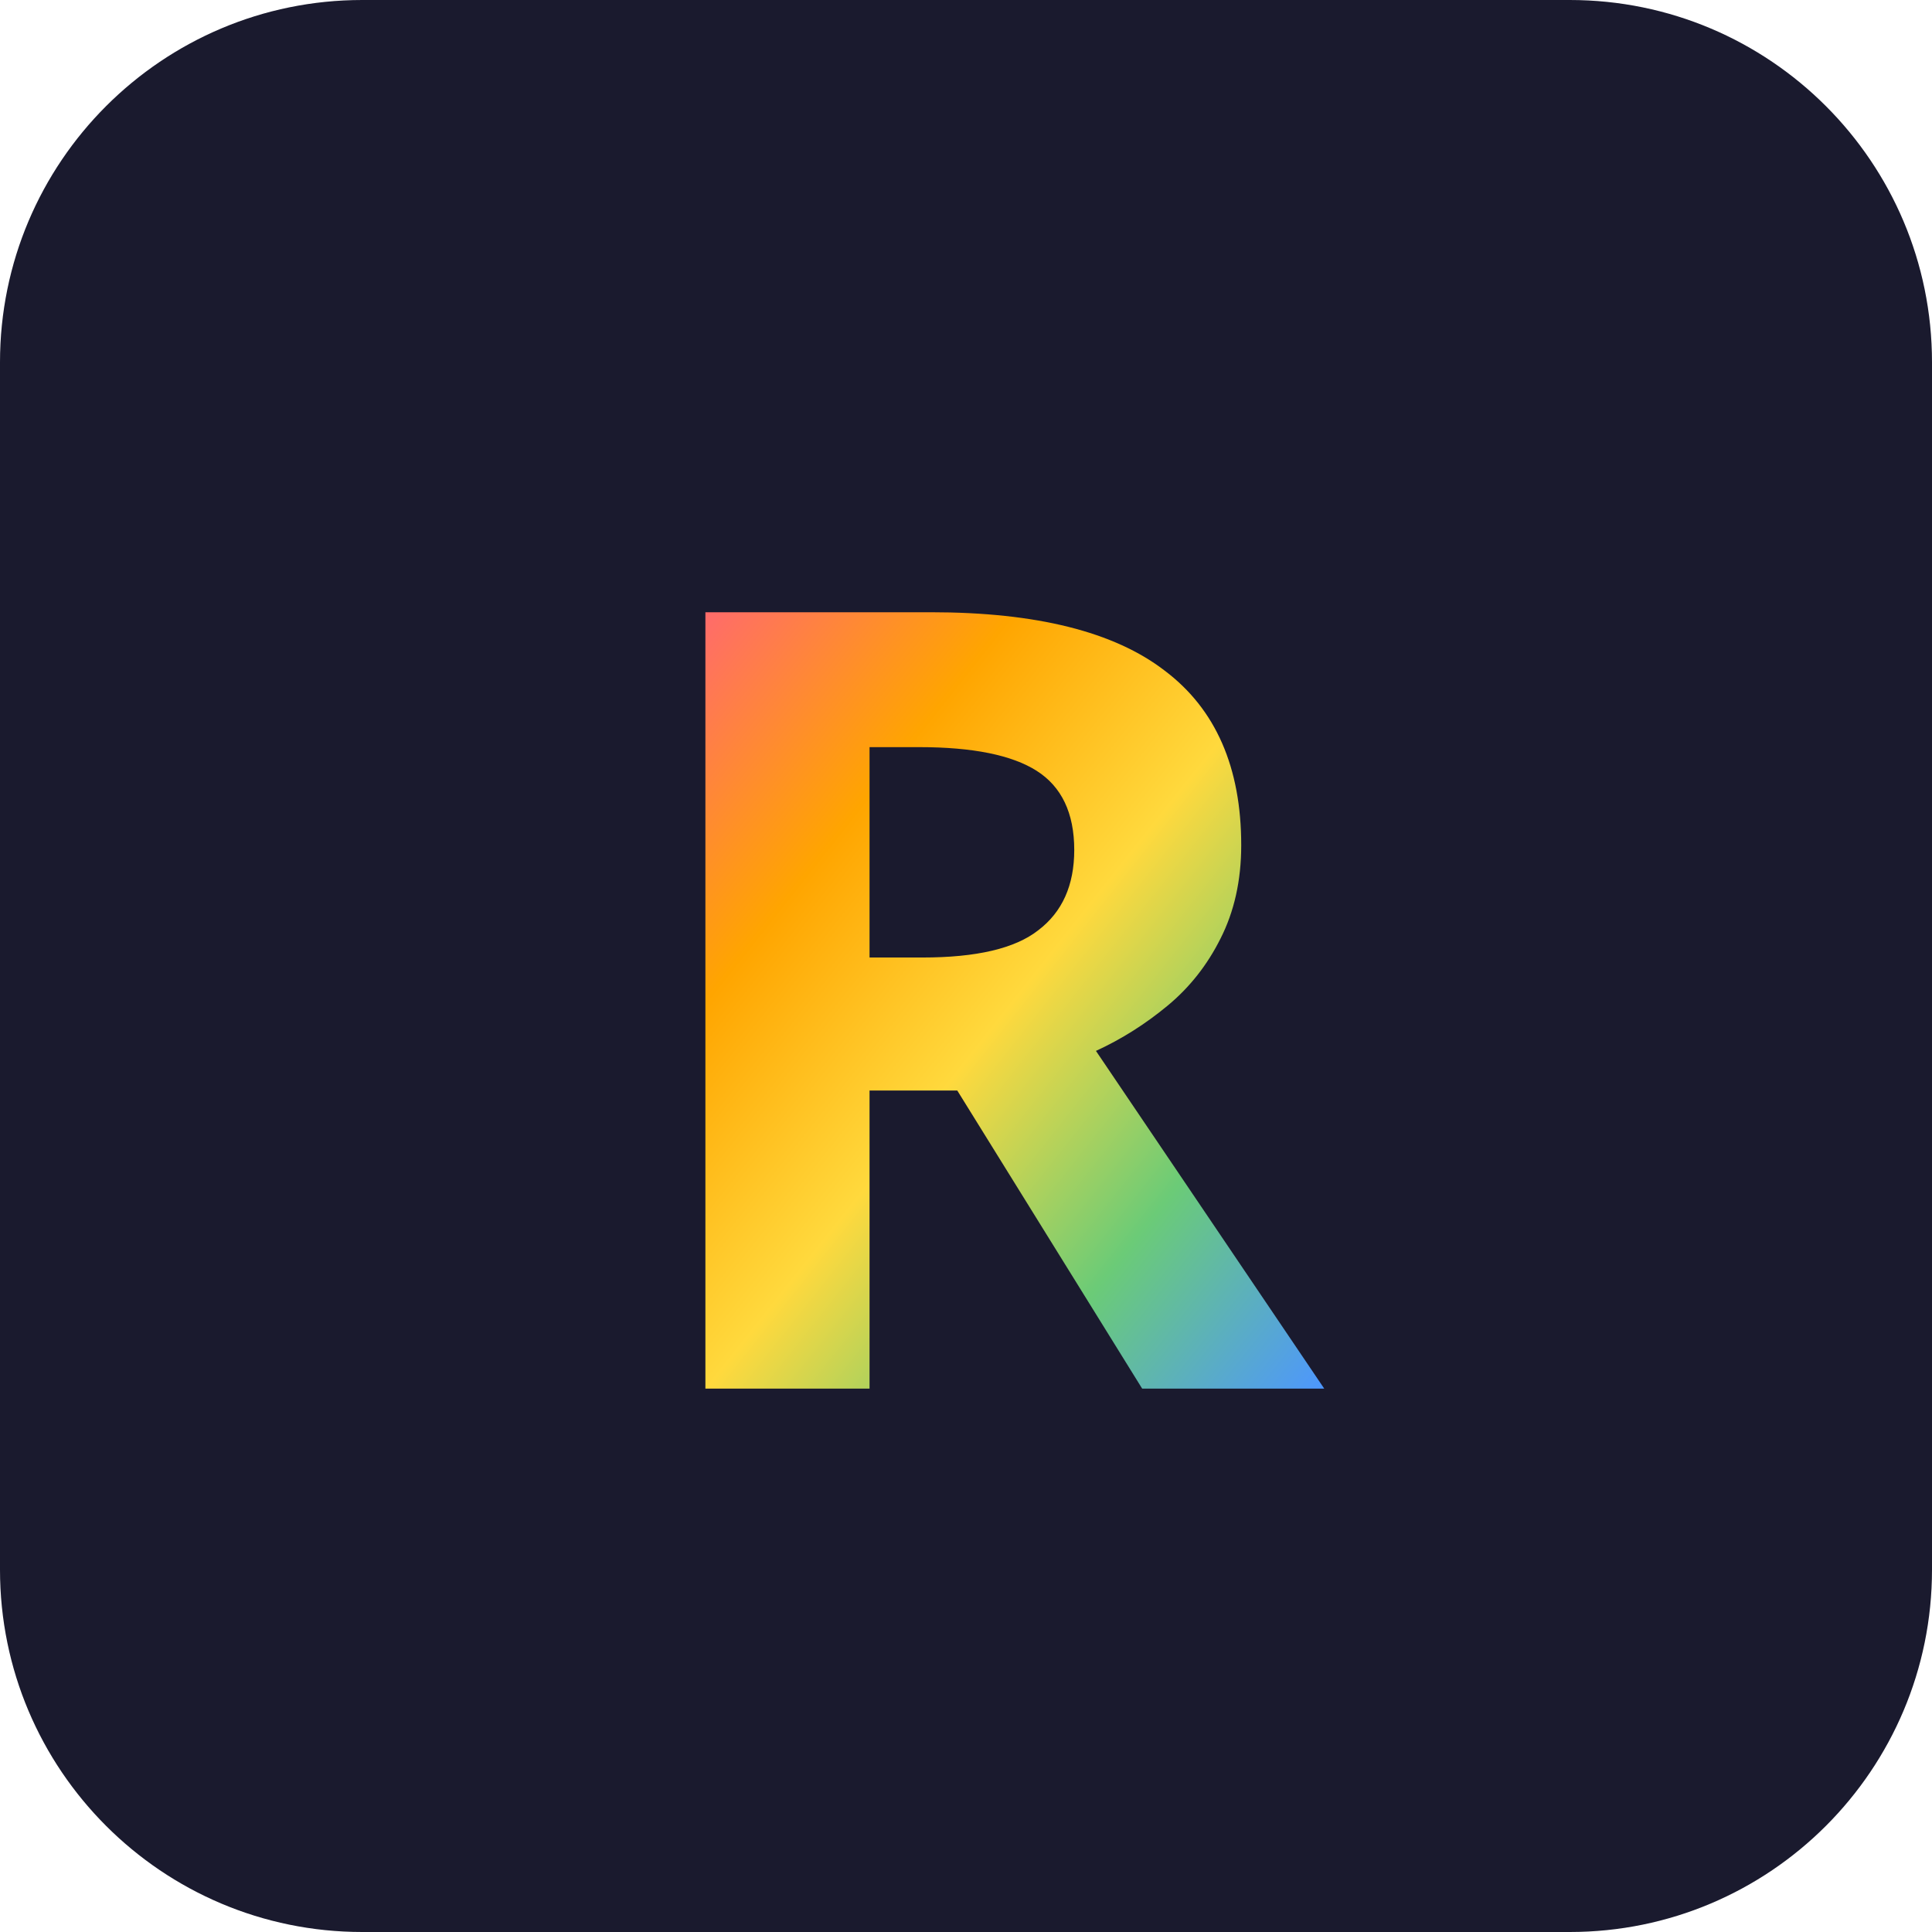
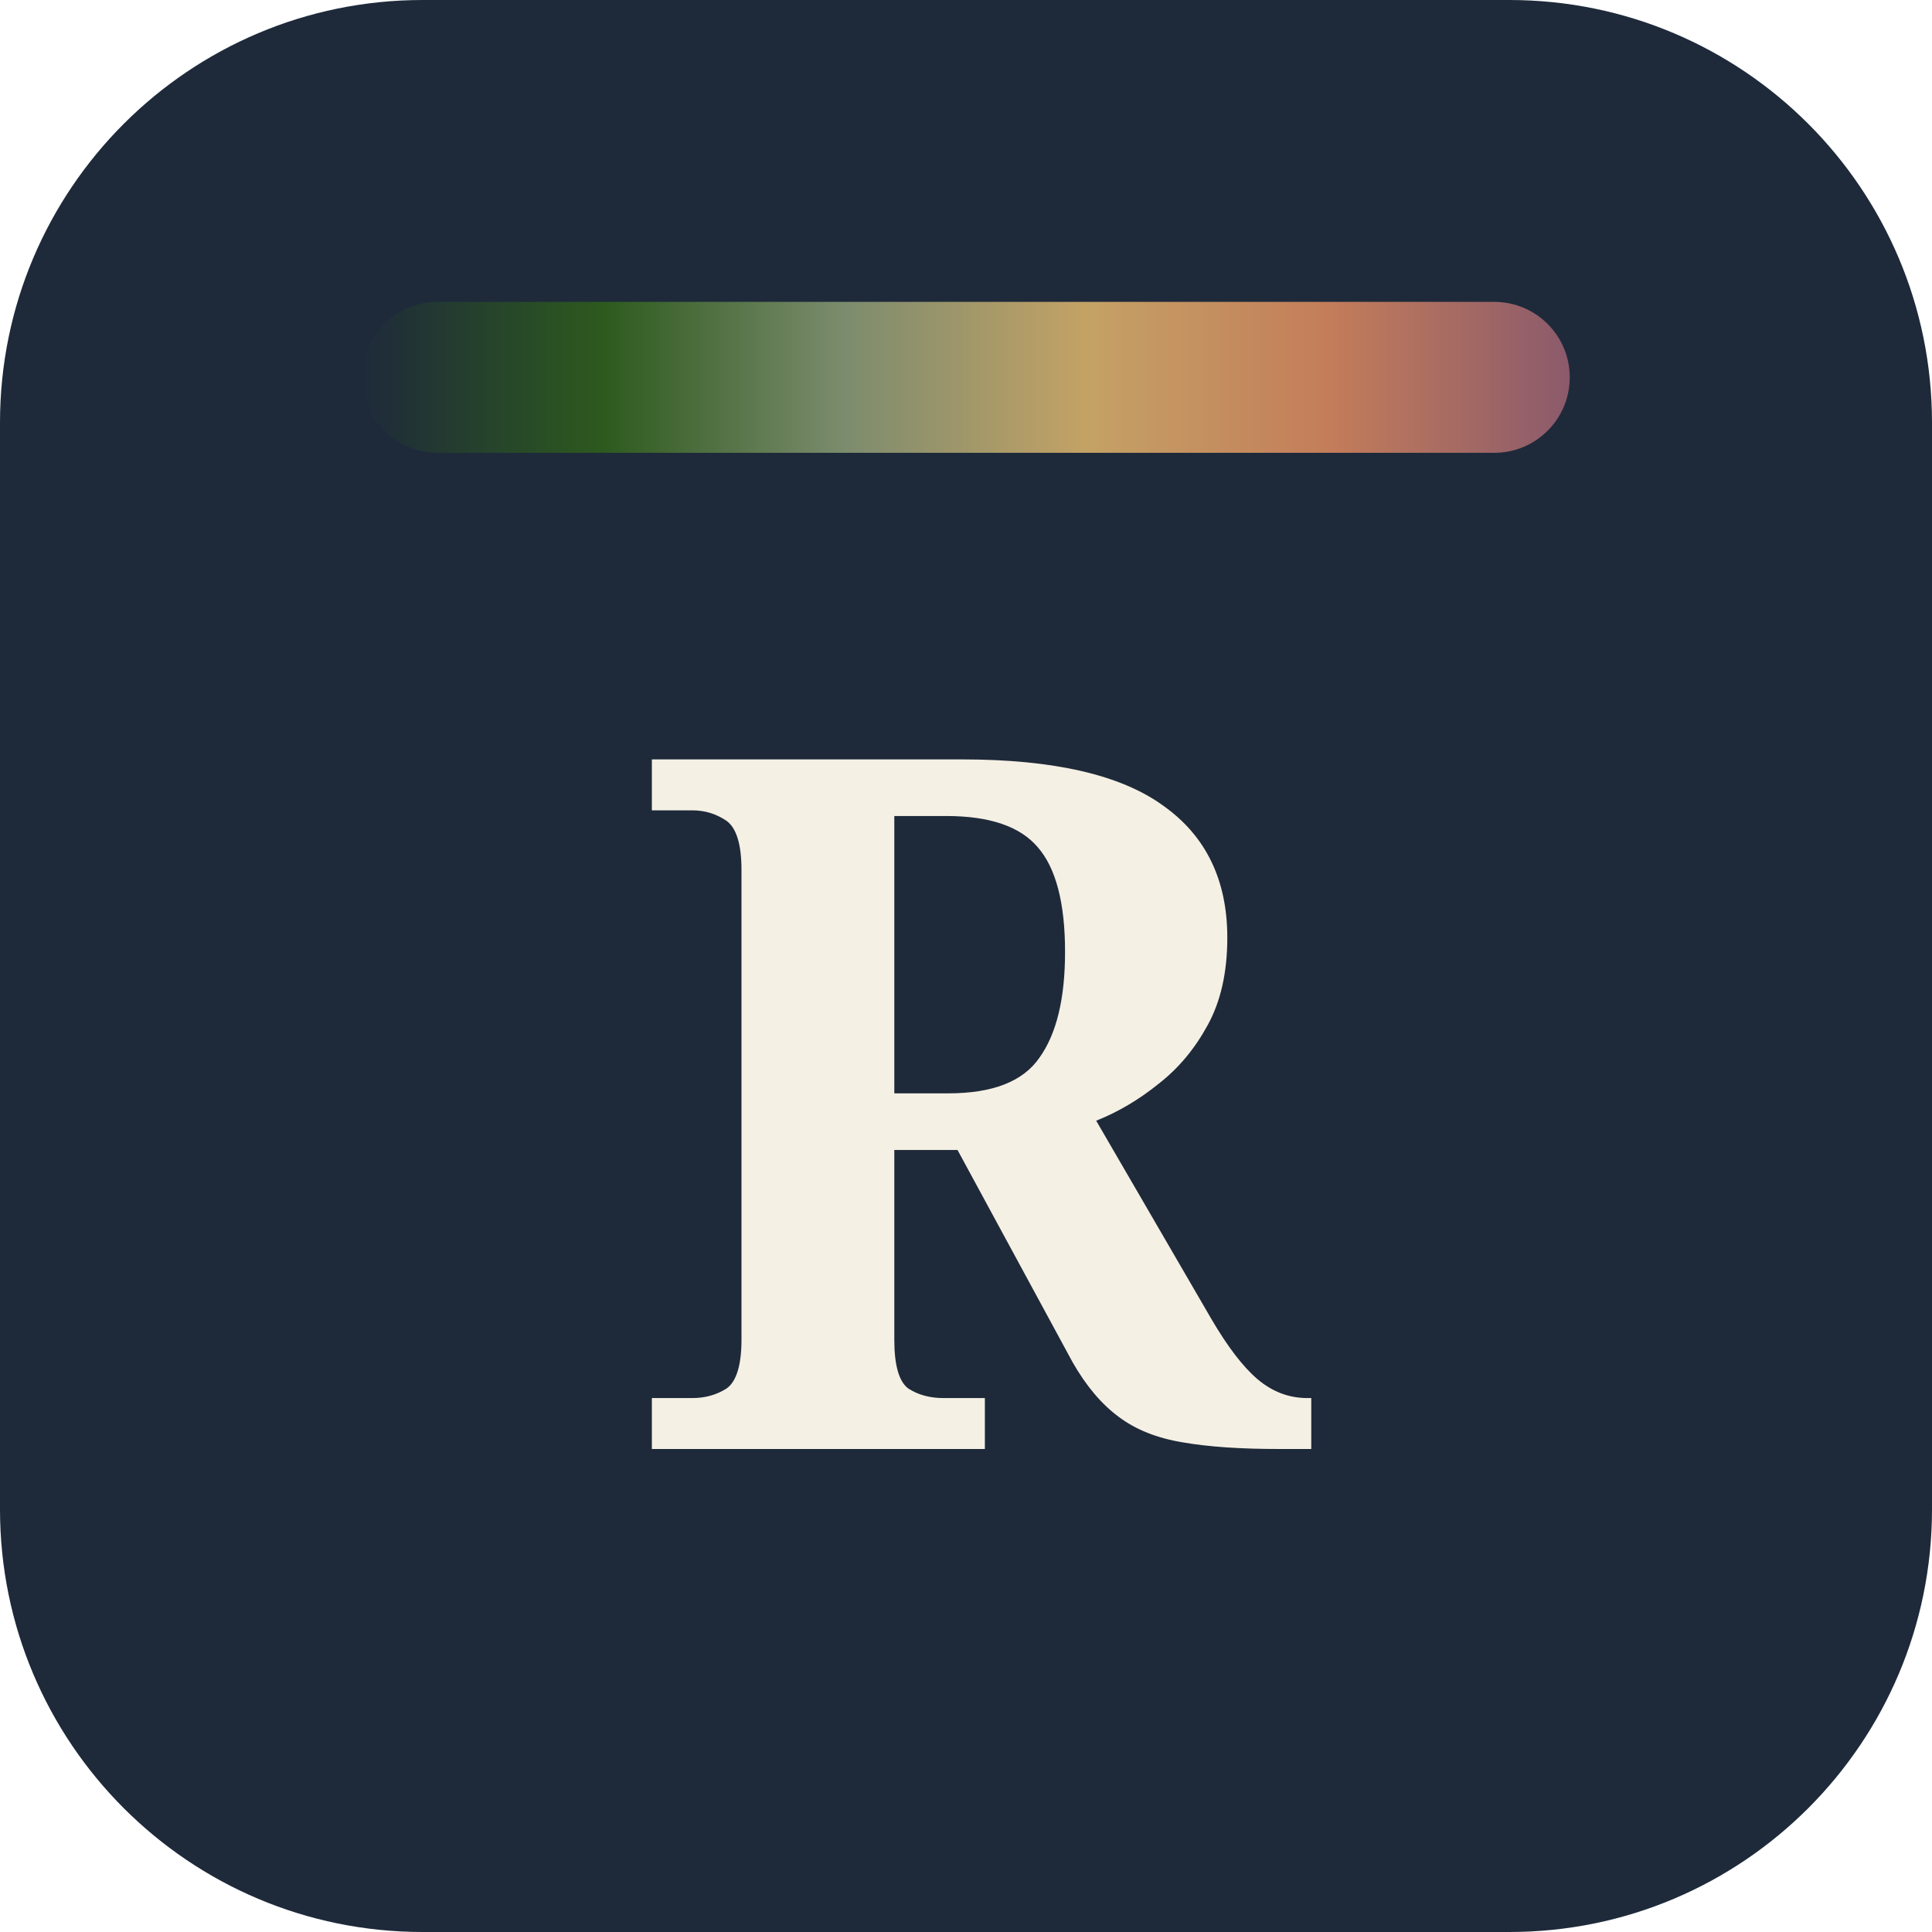
<svg xmlns="http://www.w3.org/2000/svg" viewBox="0 0 32 32">
  <defs>
-     <linearGradient id="rainbow" x1="0" y1="0" x2="1" y2="1">
-       <stop offset="0%" stop-color="#ff6b6b" />
-       <stop offset="25%" stop-color="#ffa500" />
-       <stop offset="50%" stop-color="#ffd93d" />
-       <stop offset="75%" stop-color="#6bcb77" />
-       <stop offset="100%" stop-color="#4d96ff" />
+     <linearGradient id="spectrum" x1="0" y1="0" x2="1" y2="0">
+       <stop offset="0%" stop-color="#1E2A3A" />
+       <stop offset="20%" stop-color="#2D5A1E" />
+       <stop offset="40%" stop-color="#7C8C6E" />
+       <stop offset="60%" stop-color="#C4A265" />
+       <stop offset="80%" stop-color="#C47D5A" />
+       <stop offset="100%" stop-color="#8B5A6B" />
    </linearGradient>
  </defs>
-   <rect width="32" height="32" rx="6" fill="#1a1a2e" />
-   <text x="16" y="23" font-family="system-ui,sans-serif" font-size="18" font-weight="900" fill="url(#rainbow)" text-anchor="middle">R</text>
+   <rect width="32" height="32" rx="7" fill="#1E2A3A" />
+   <rect x="6" y="5" width="20" height="2.5" rx="1.25" fill="url(#spectrum)" />
+   <text x="16" y="24" font-family="'Playfair Display',Georgia,serif" font-size="16" font-weight="700" fill="#F5F0E4" text-anchor="middle">R</text>
</svg>
